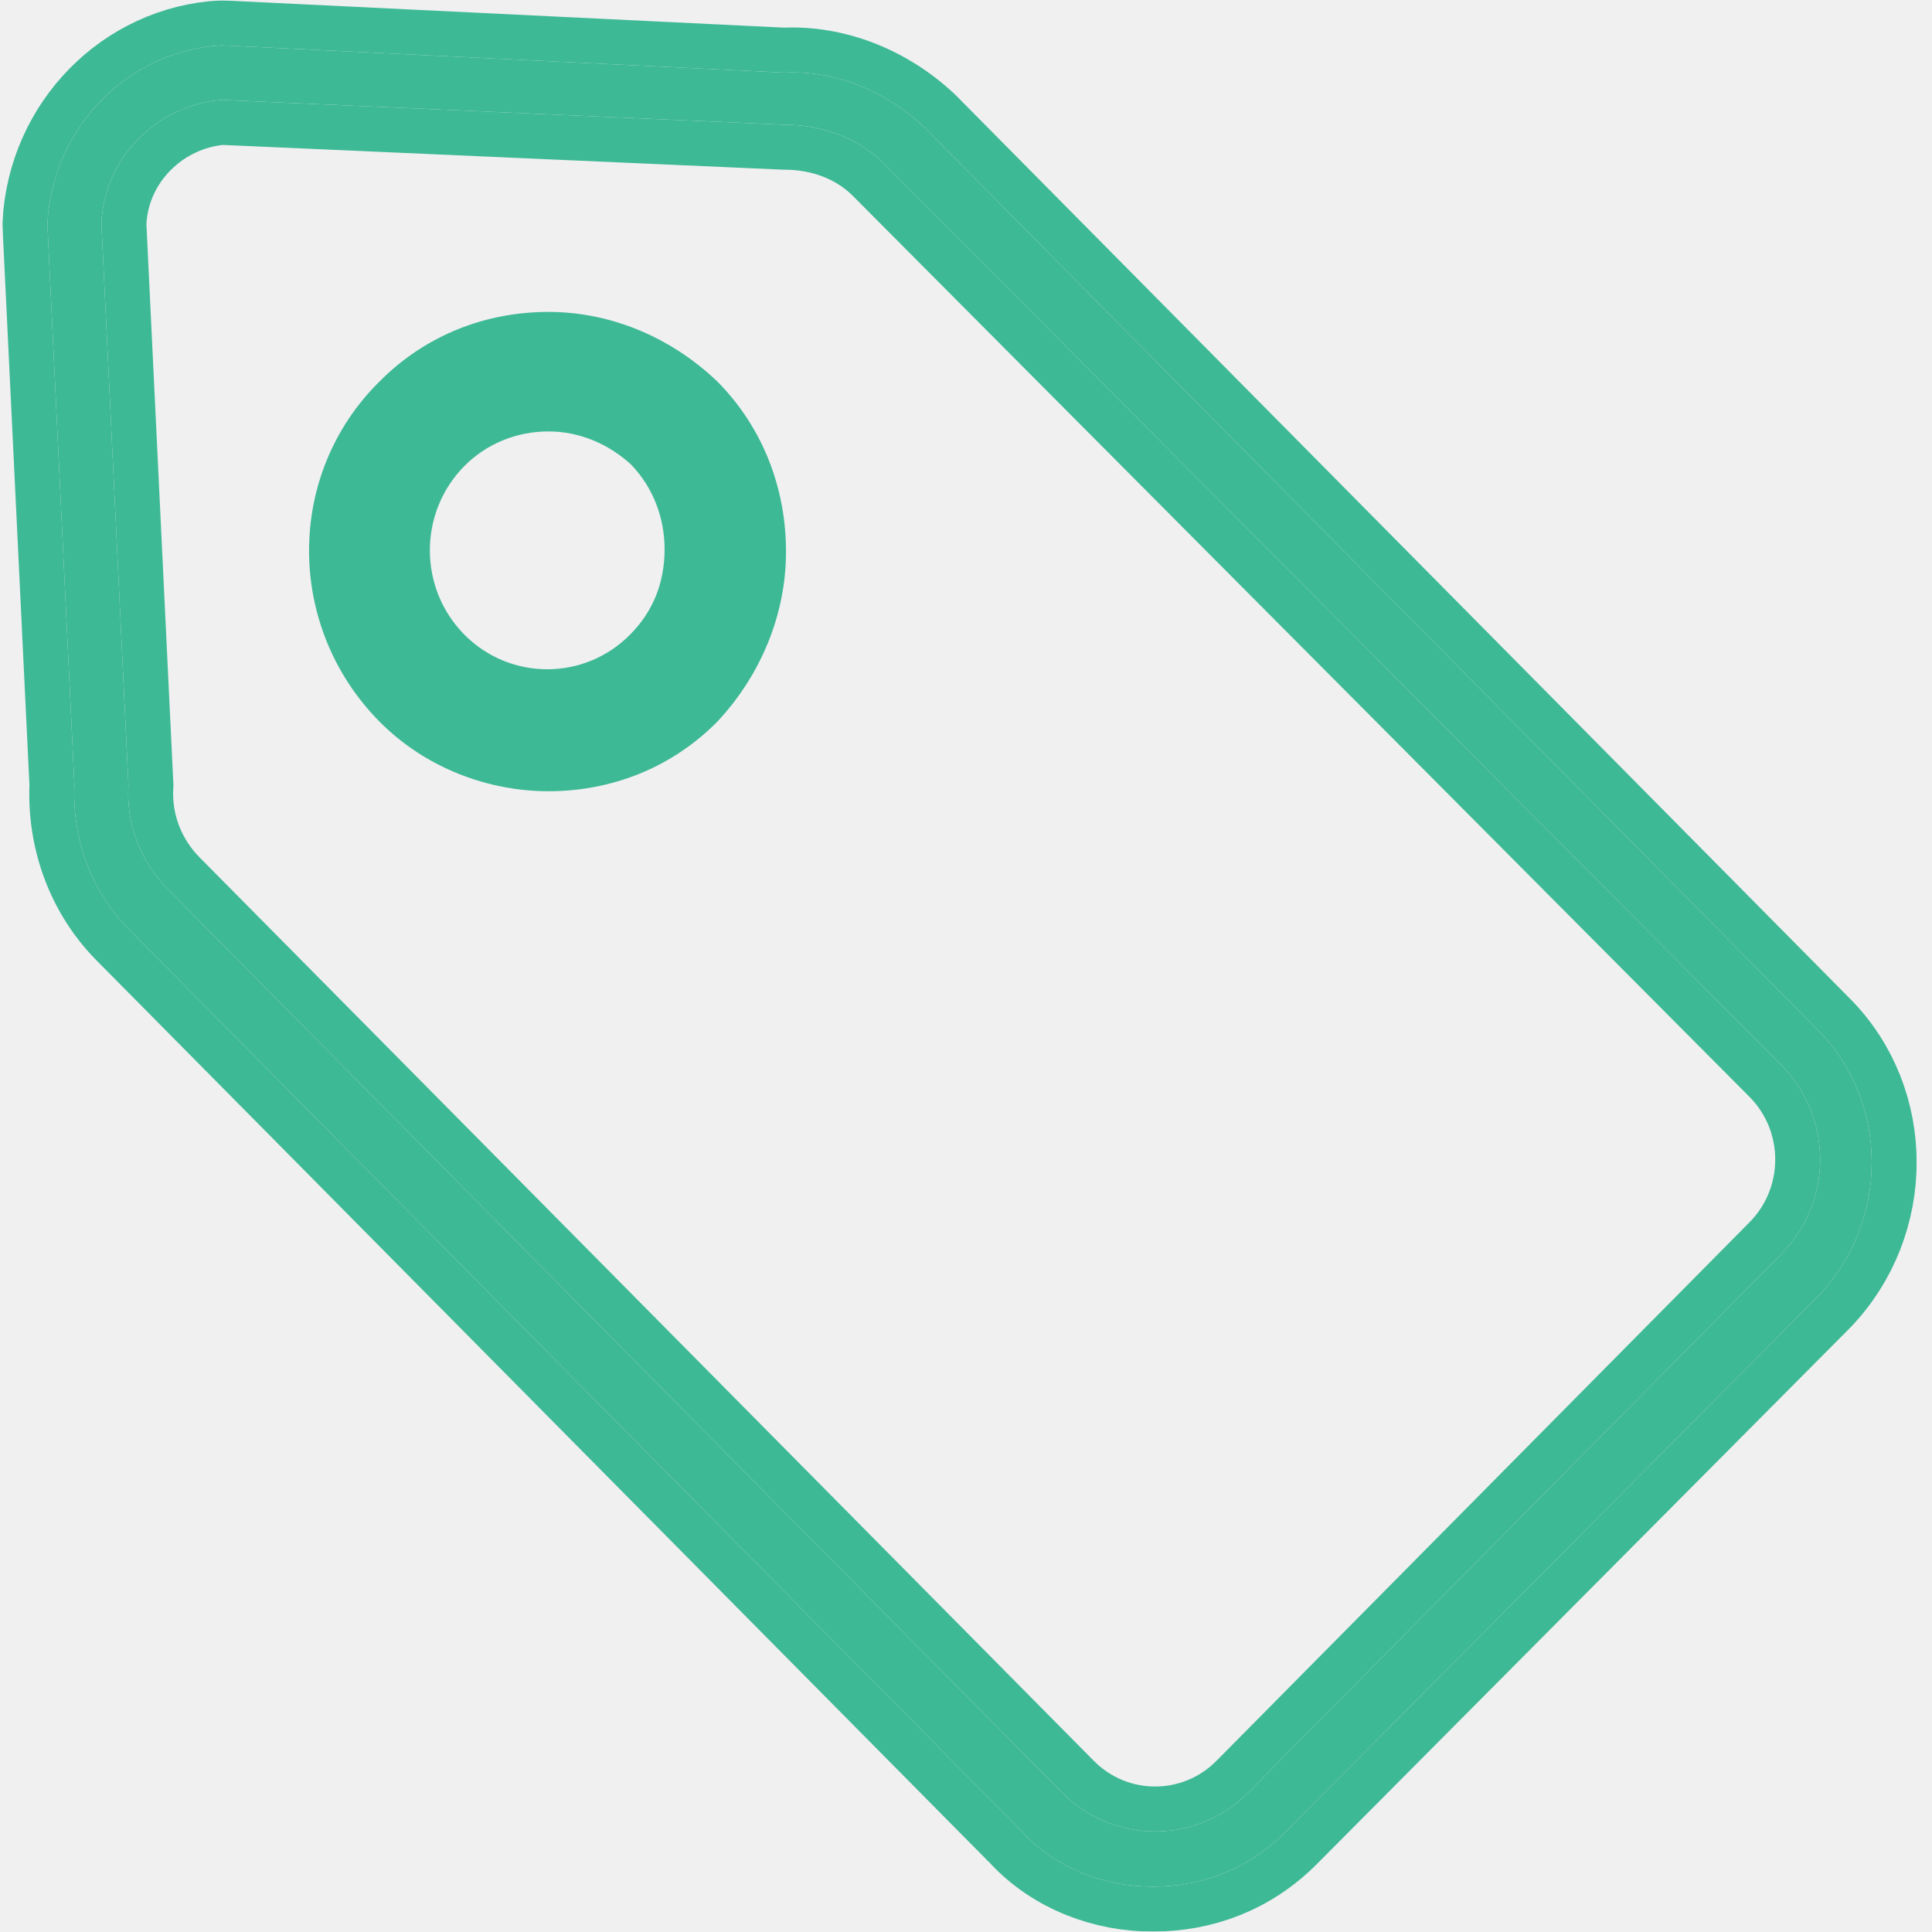
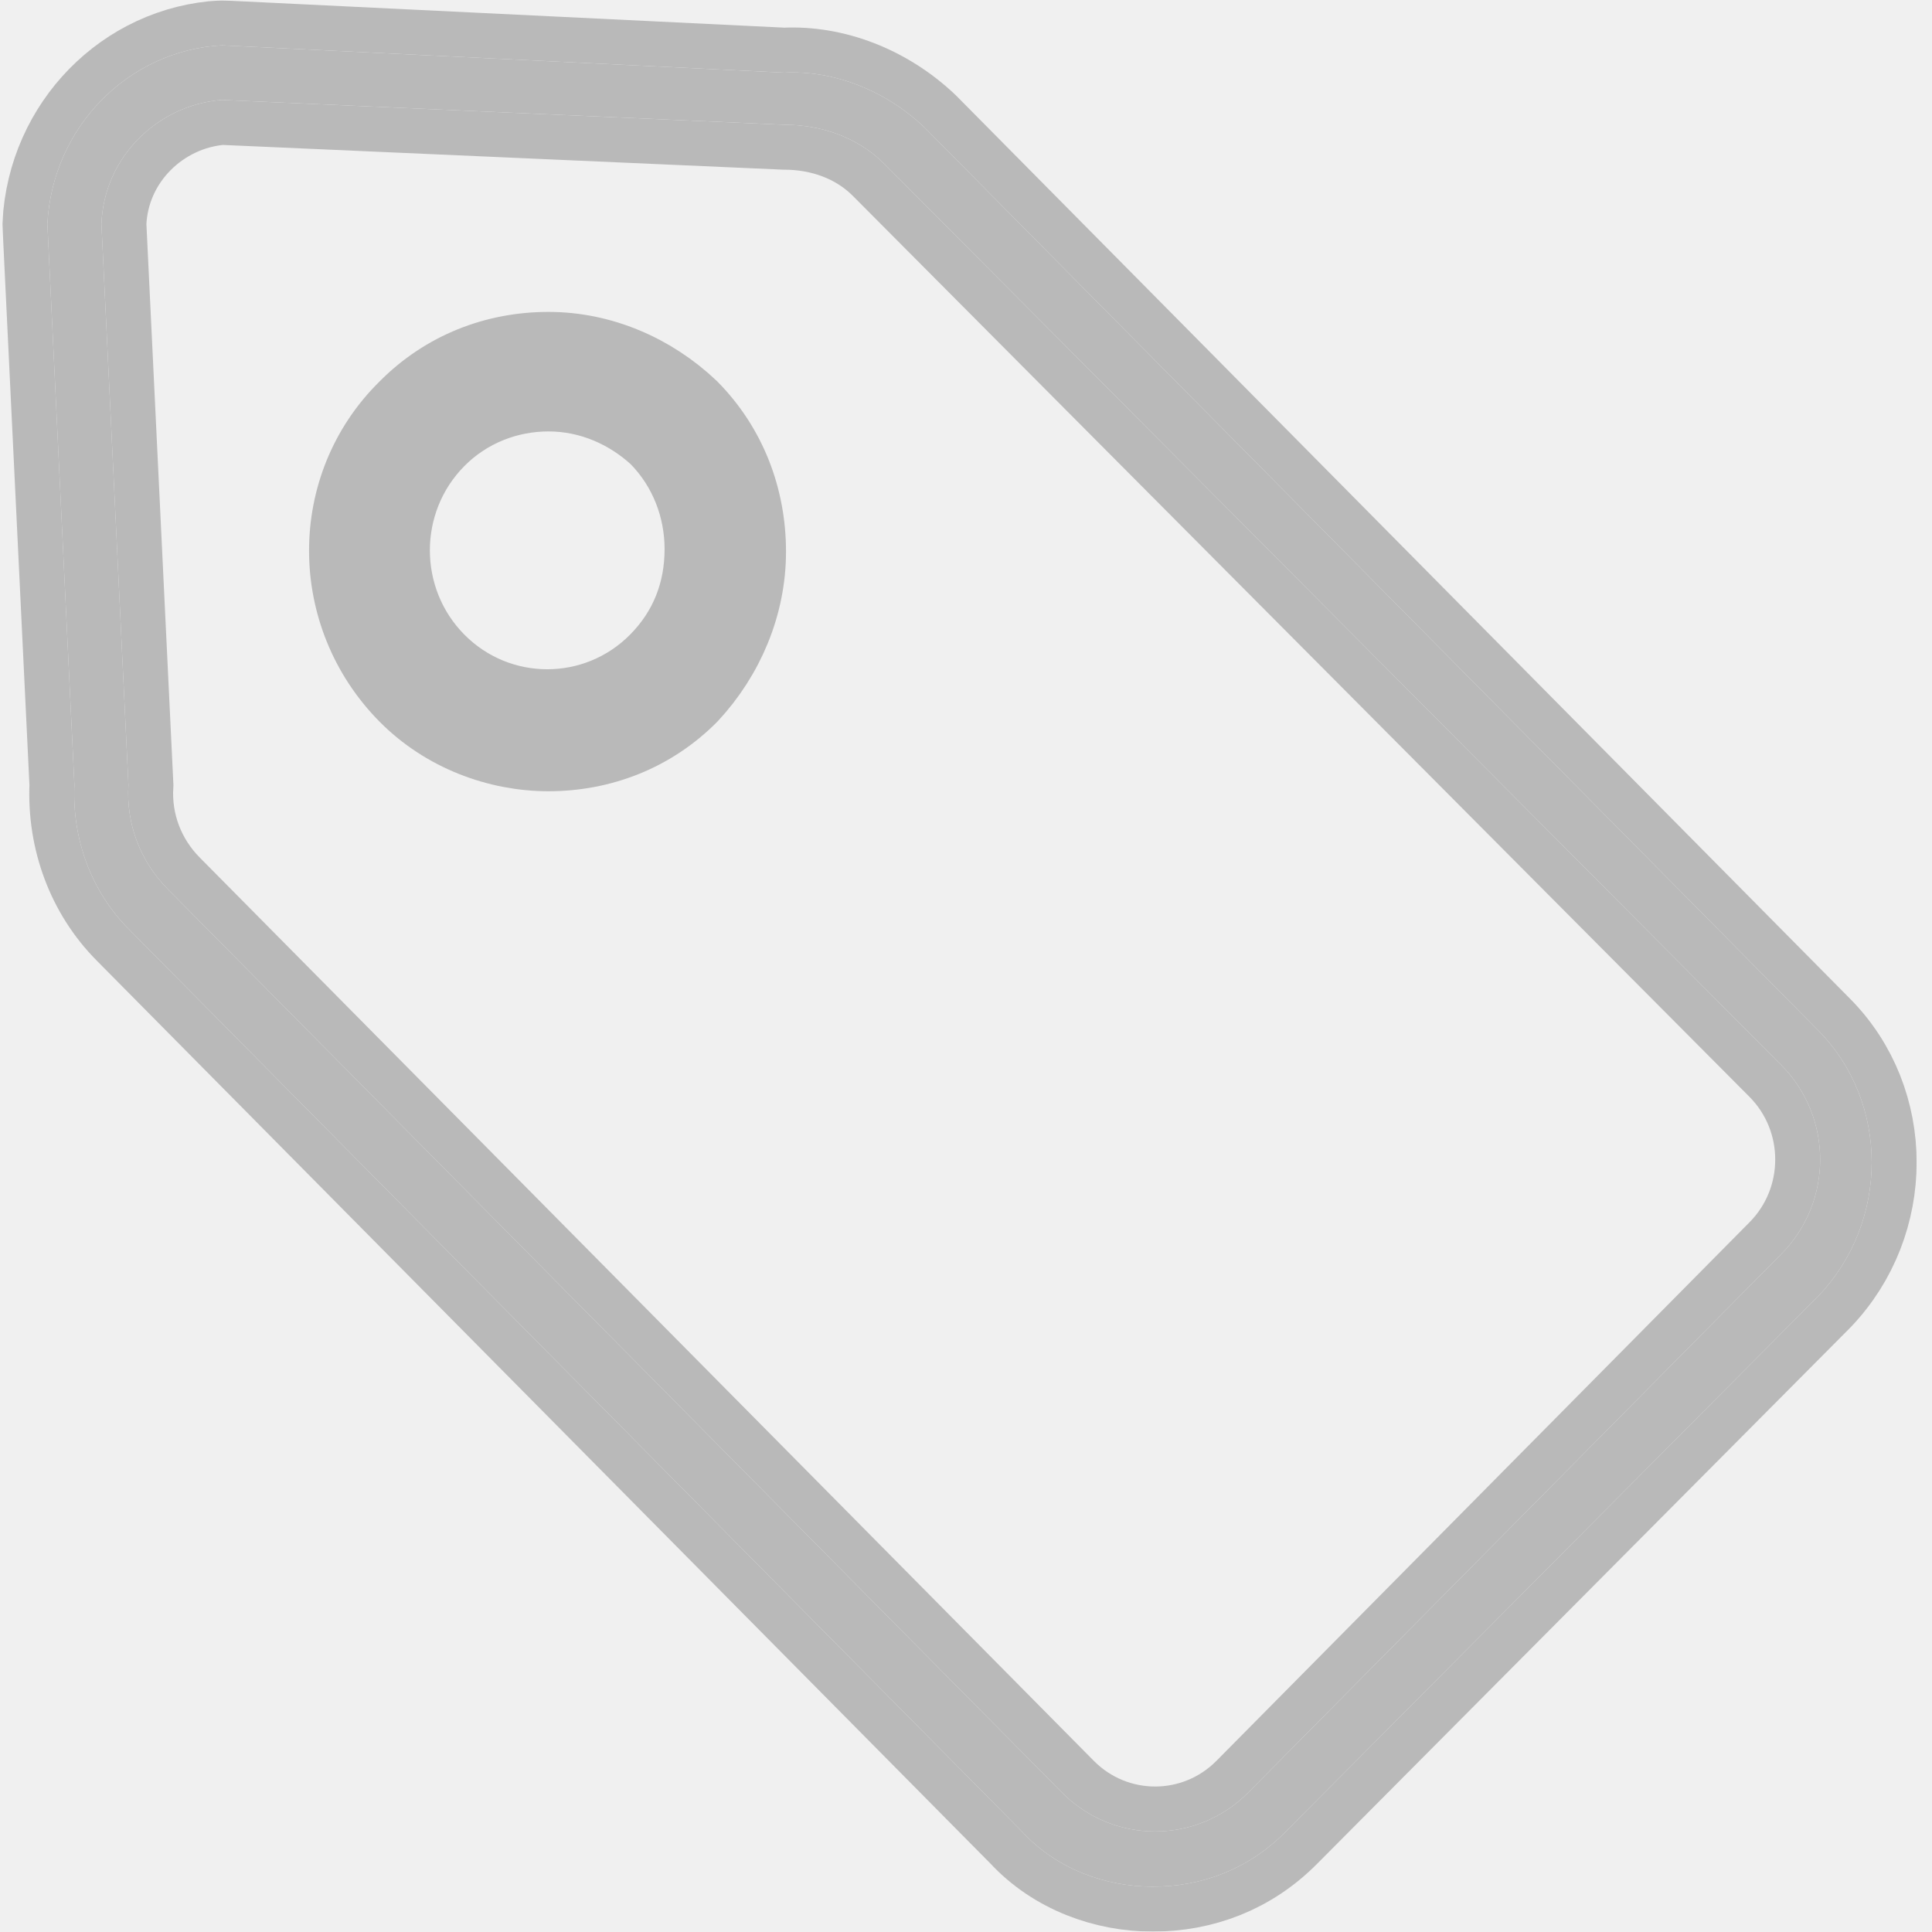
<svg xmlns="http://www.w3.org/2000/svg" xmlns:xlink="http://www.w3.org/1999/xlink" width="86px" height="86px" viewBox="0 0 86 86" version="1.1">
  <defs>
    <path d="M49.309,81.982 C47.232,81.982 45.045,81.209 43.515,79.552 L3.717,39.343 C2.077,37.686 1.203,35.366 1.312,32.936 L0.109,7.971 C0.328,3.663 3.717,0.239 7.872,0.018 L32.909,1.233 C35.096,1.123 37.392,2.006 39.141,3.663 L78.939,43.872 C82.109,47.076 82.109,52.378 78.939,55.692 L55.213,79.552 C53.573,81.209 51.496,81.982 49.309,81.982 L49.309,81.982 Z M7.872,2.448 C5.029,2.669 2.624,4.989 2.515,7.971 L3.717,32.936 C3.608,34.704 4.264,36.361 5.467,37.576 L45.264,77.784 C47.56,80.104 51.277,80.104 53.573,77.784 L77.299,53.814 C79.595,51.494 79.595,47.738 77.299,45.419 L37.392,5.32 C36.189,4.105 34.549,3.553 32.909,3.553 L7.872,2.448 L7.872,2.448 Z" id="path-1" />
    <mask id="mask-2" maskContentUnits="userSpaceOnUse" maskUnits="objectBoundingBox" x="-2" y="-2" width="85.207" height="85.964">
      <rect x="-1.891" y="-1.982" width="85.207" height="85.964" fill="white" />
      <use xlink:href="#path-1" fill="black" />
    </mask>
  </defs>
  <g id="Page-1" stroke="none" stroke-width="1" fill="#B9B9B9" fill-rule="evenodd">
-     <g id="noun_204363_3EB995" transform="translate(2, 2)">
+     <g id="noun_204363_B9B9B9" transform="translate(2, 2)">
      <g id="Group">
        <g id="Shape">
-           <use fill="#3EB995" fill-rule="evenodd" xlink:href="#path-1" />
-           <use stroke="#3EB995" mask="url(#mask-2)" stroke-width="4" xlink:href="#path-1" />
+           <use fill="#B9B9B9" fill-rule="evenodd" xlink:href="#path-1" />
+           <use stroke="#B9B9B9" mask="url(#mask-2)" stroke-width="4" xlink:href="#path-1" />
        </g>
-         <path d="M22.413,31.721 C20.117,31.721 17.712,30.837 15.963,29.07 C12.355,25.425 12.355,19.57 15.963,16.035 C17.712,14.268 20.008,13.384 22.413,13.384 C24.819,13.384 27.115,14.378 28.864,16.035 L28.864,16.035 L28.864,16.035 C30.613,17.803 31.488,20.122 31.488,22.553 C31.488,24.983 30.504,27.303 28.864,29.07 C27.115,30.837 24.819,31.721 22.413,31.721 L22.413,31.721 Z M22.413,15.704 C20.664,15.704 18.915,16.367 17.603,17.692 C14.979,20.343 14.979,24.651 17.603,27.303 C20.227,29.954 24.491,29.954 27.115,27.303 C28.427,25.977 29.083,24.32 29.083,22.442 C29.083,20.675 28.427,18.907 27.115,17.582 L27.115,17.582 C25.912,16.477 24.272,15.704 22.413,15.704 L22.413,15.704 Z" id="Shape" stroke="#3EB995" stroke-width="3" fill="#3EB995" />
+         <path d="M22.413,31.721 C20.117,31.721 17.712,30.837 15.963,29.07 C12.355,25.425 12.355,19.57 15.963,16.035 C17.712,14.268 20.008,13.384 22.413,13.384 C24.819,13.384 27.115,14.378 28.864,16.035 L28.864,16.035 L28.864,16.035 C30.613,17.803 31.488,20.122 31.488,22.553 C31.488,24.983 30.504,27.303 28.864,29.07 C27.115,30.837 24.819,31.721 22.413,31.721 L22.413,31.721 Z M22.413,15.704 C20.664,15.704 18.915,16.367 17.603,17.692 C14.979,20.343 14.979,24.651 17.603,27.303 C20.227,29.954 24.491,29.954 27.115,27.303 C28.427,25.977 29.083,24.32 29.083,22.442 C29.083,20.675 28.427,18.907 27.115,17.582 L27.115,17.582 C25.912,16.477 24.272,15.704 22.413,15.704 L22.413,15.704 Z" id="Shape" stroke="#B9B9B9" stroke-width="3" fill="#B9B9B9" />
      </g>
    </g>
  </g>
</svg>
